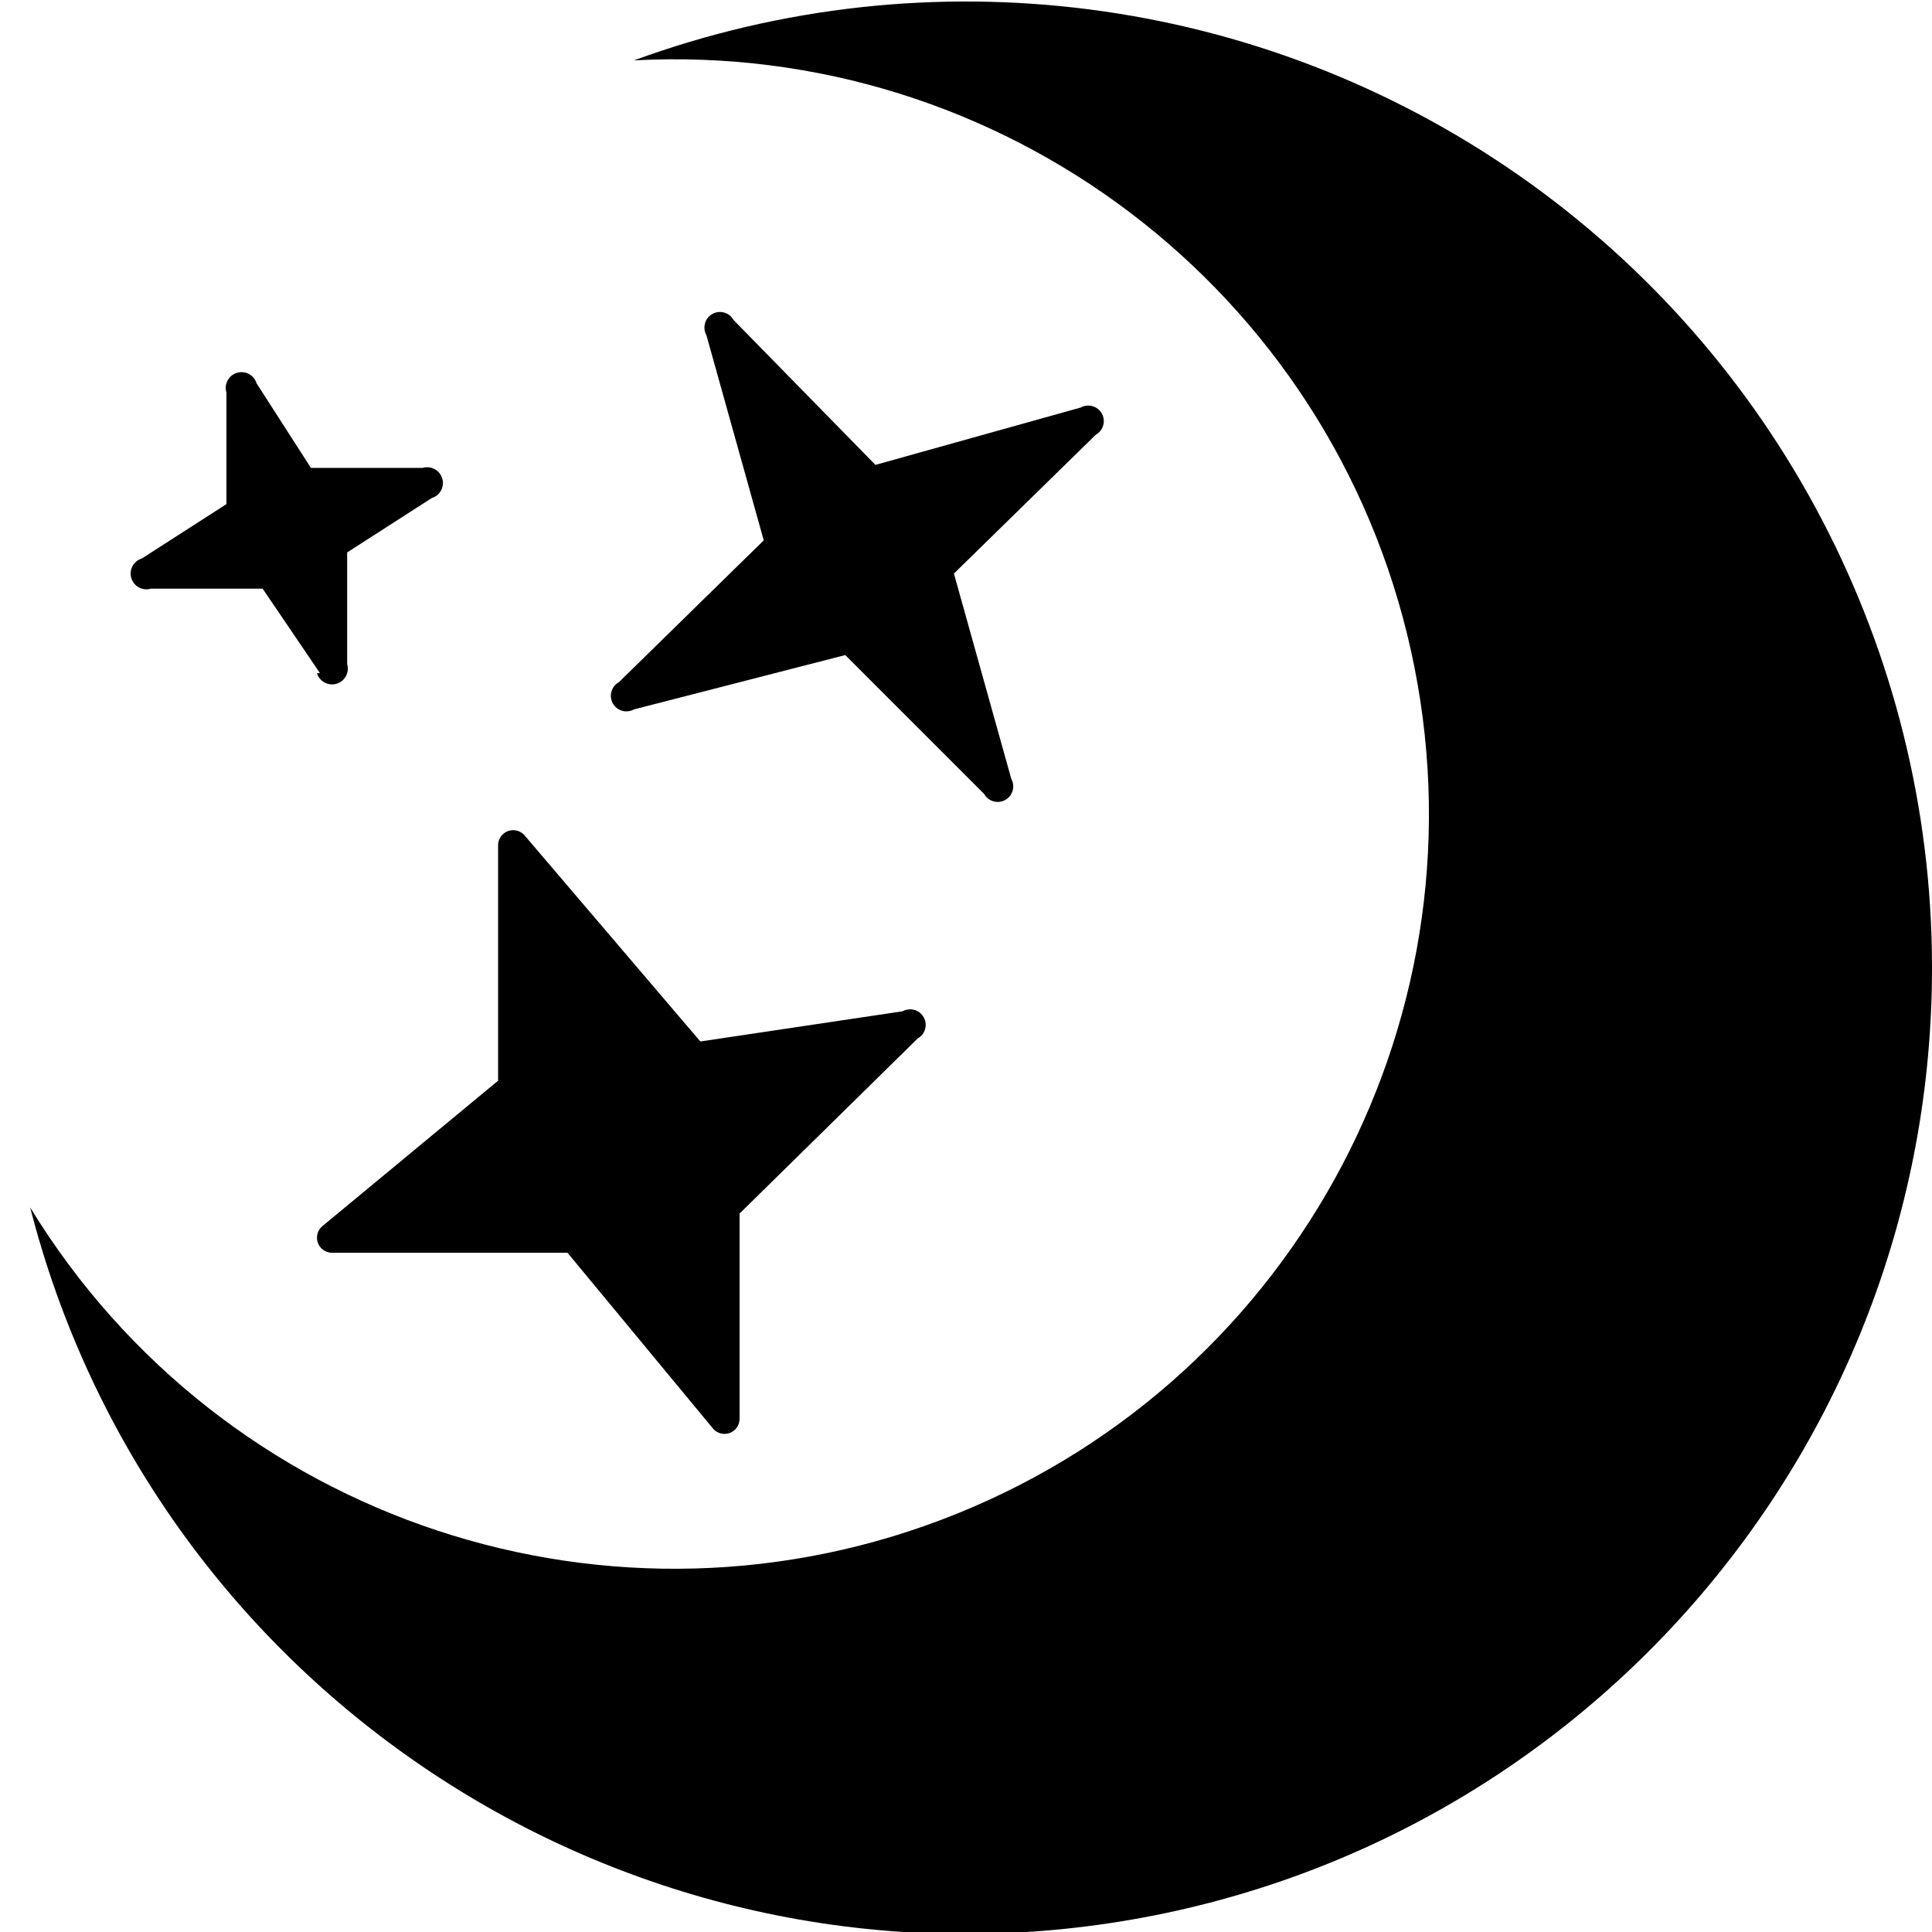
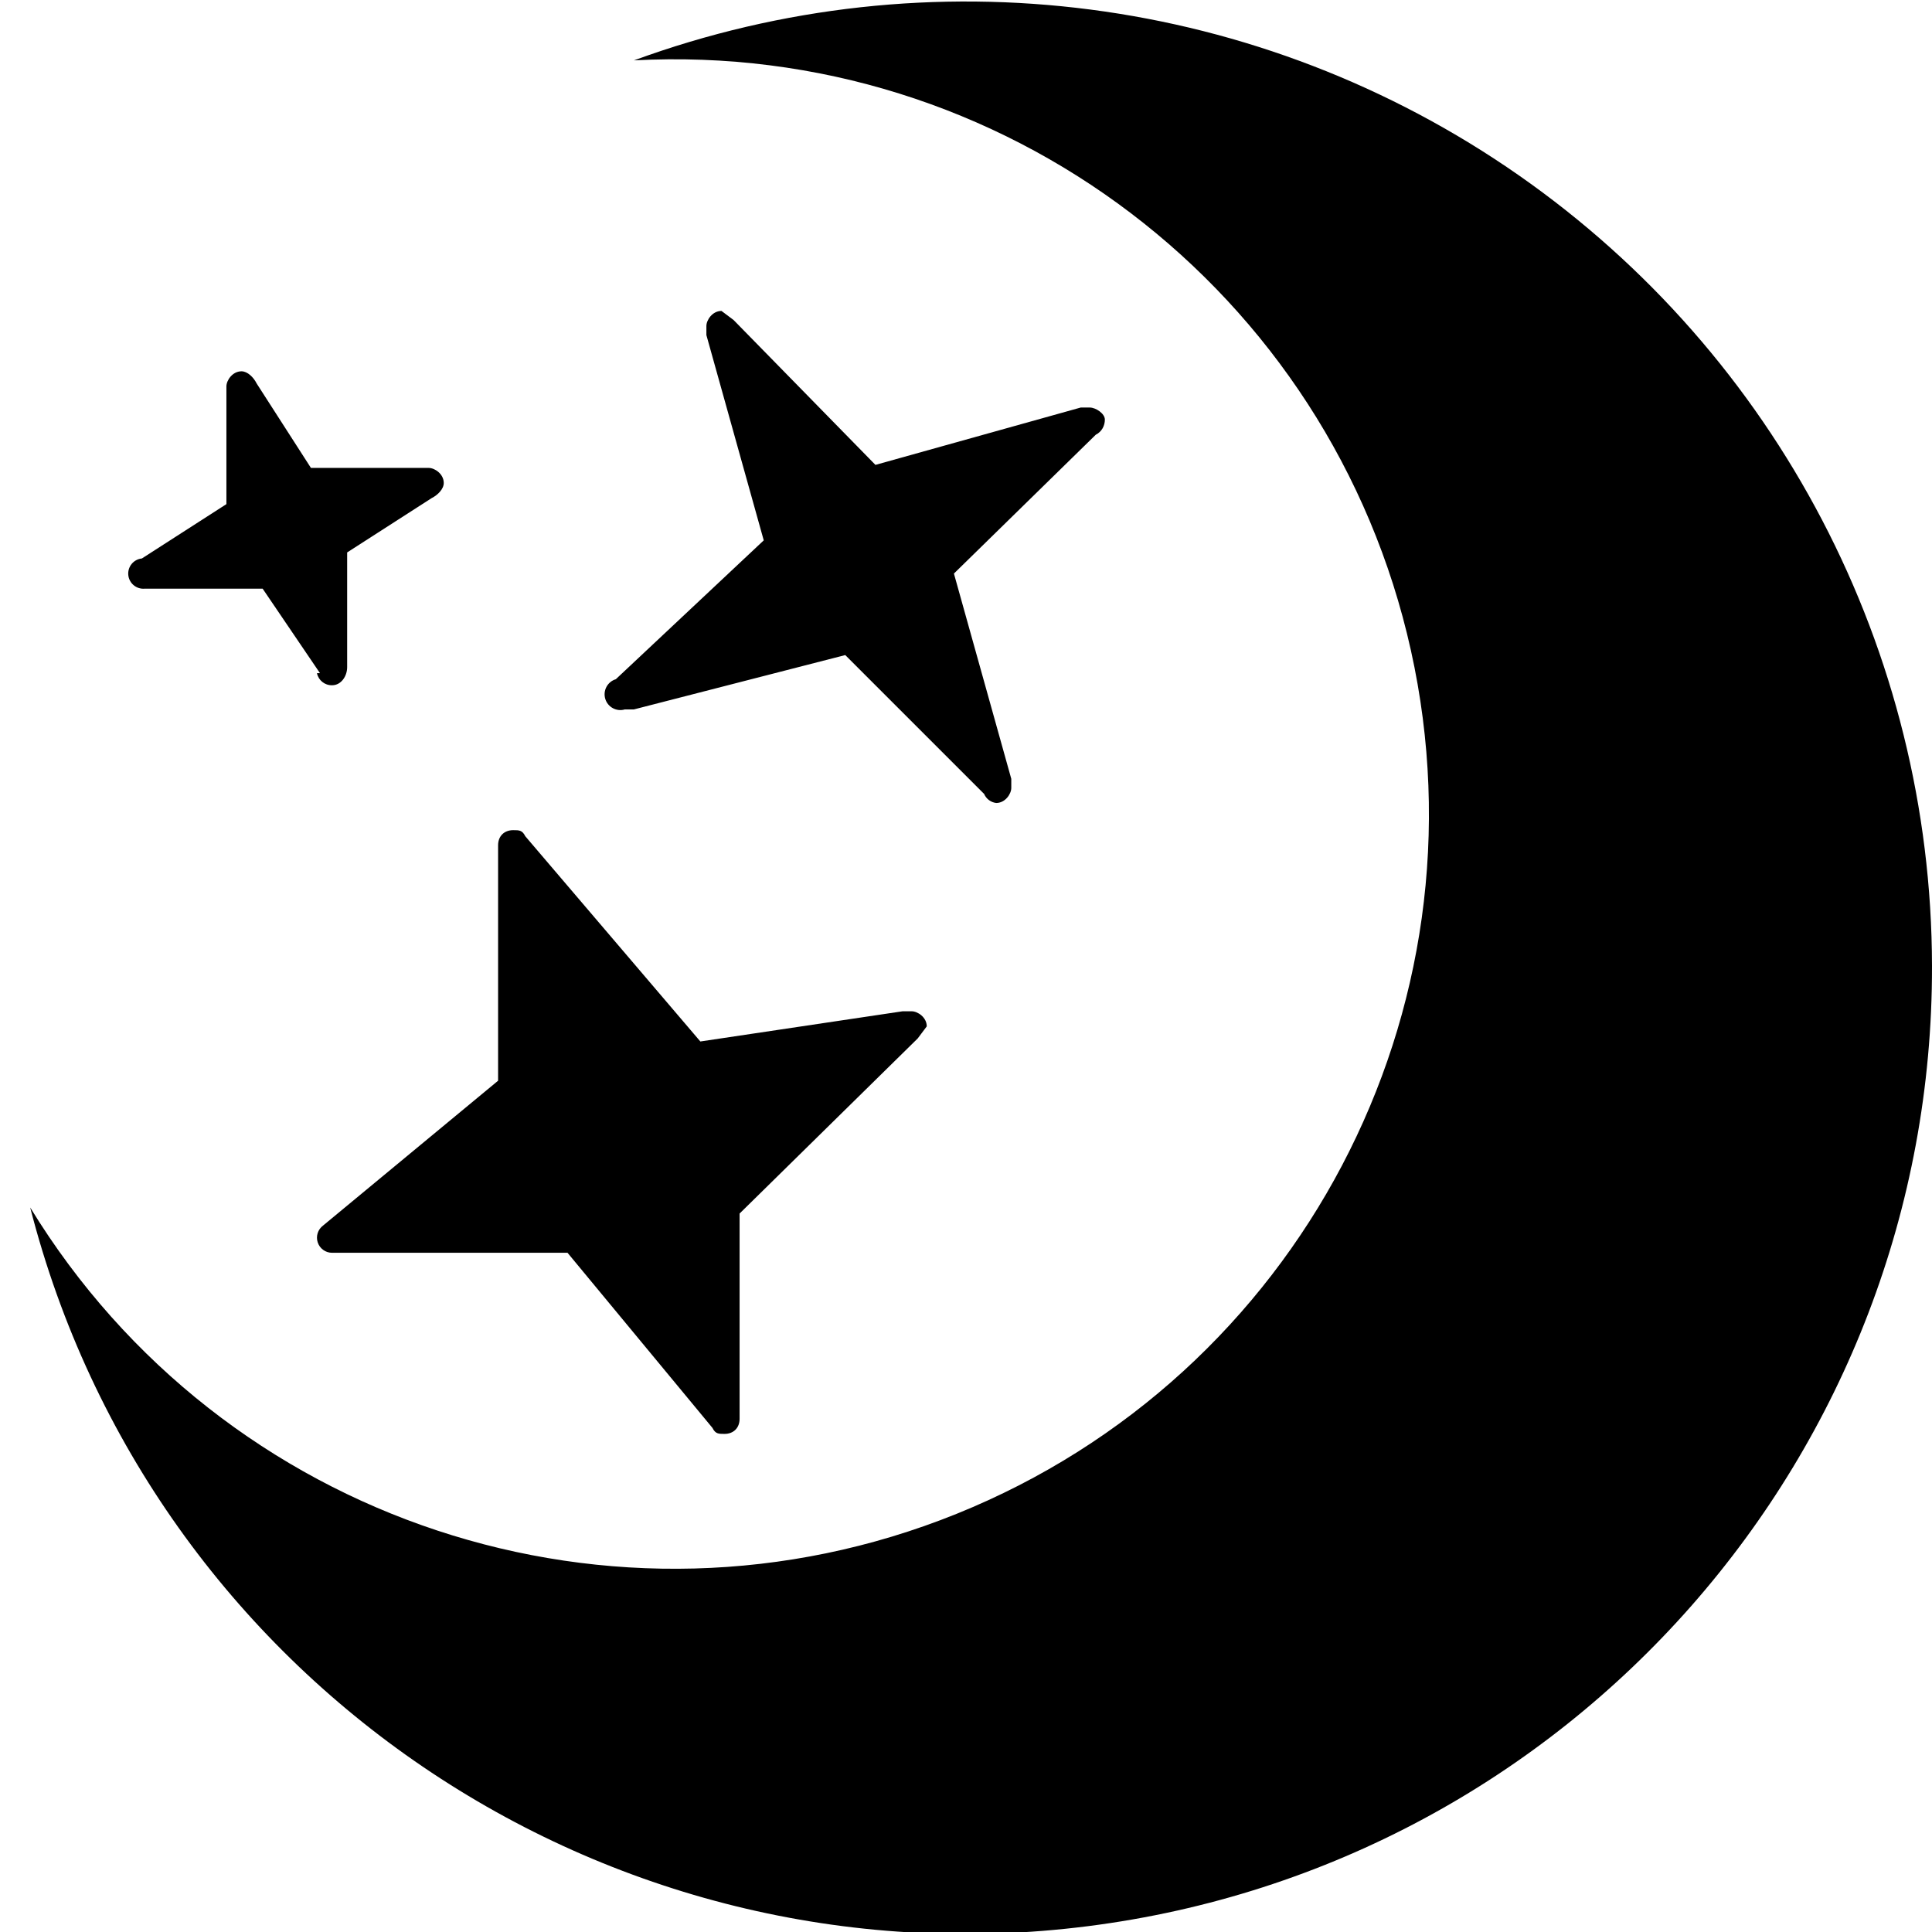
<svg xmlns="http://www.w3.org/2000/svg" viewBox="0 0 64 64">
-   <path id="Moon" d="M21 2a32 32 0 0 1 43 30 32 32 0 0 1-63 8A25 25 0 1 0 21 2Z" />
-   <path id="Stars" d="m10.6 22.3-1.9-2.8H5a.5.5 0 0 1-.3-1l2.8-1.8V13a.5.5 0 0 1 1-.3l1.8 2.8H14a.5.5 0 0 1 .3 1l-2.8 1.8V22a.5.5 0 0 1-1 .3Zm22 4L28 21.7l-7 1.8a.5.5 0 0 1-.5-.9l4.8-4.7-1.9-6.8a.5.5 0 0 1 .9-.5l4.7 4.8 6.8-1.9a.5.5 0 0 1 .5.9L31.6 19l1.9 6.8a.5.5 0 0 1-.9.5Zm-9 21-4.8-5.8H11a.5.5 0 0 1-.3-.9l5.8-4.8V28a.5.5 0 0 1 .9-.3l5.8 6.8 6.7-1a.5.5 0 0 1 .5.9l-5.9 5.8V47a.5.5 0 0 1-.9.3Z" />
+   <path class="gel moon" d="M21 2a32 32 0 0 1 43 30 32 32 0 0 1-63 8A25 25 0 1 0 21 2ZM10.6 22.3l-1.9-2.8H4.8a.5.5 0 0 1-.1-1l2.8-1.8v-3.9c0-.2.2-.5.5-.5.2 0 .4.2.5.4l1.8 2.8h3.9c.2 0 .5.2.5.5 0 .2-.2.4-.4.5l-2.8 1.8v3.8c0 .3-.2.6-.5.6a.5.5 0 0 1-.5-.4h.1Zm22 4L28 21.7l-7 1.8h-.3a.5.5 0 0 1-.3-1l4.9-4.6-1.9-6.8v-.3c0-.2.2-.5.5-.5l.4.3 4.7 4.8 6.8-1.9h.3c.2 0 .5.2.5.4s-.1.4-.3.5L31.6 19l1.9 6.8v.3c0 .2-.2.5-.5.5a.5.5 0 0 1-.4-.3Zm-9 21-4.8-5.8H11a.5.5 0 0 1-.3-.9l5.8-4.8V28c0-.3.2-.5.5-.5.2 0 .3 0 .4.2l5.8 6.8 6.7-1h.3c.2 0 .5.2.5.5l-.3.4-5.9 5.8V47c0 .3-.2.5-.5.5-.2 0-.3 0-.4-.2Z" />
</svg>
